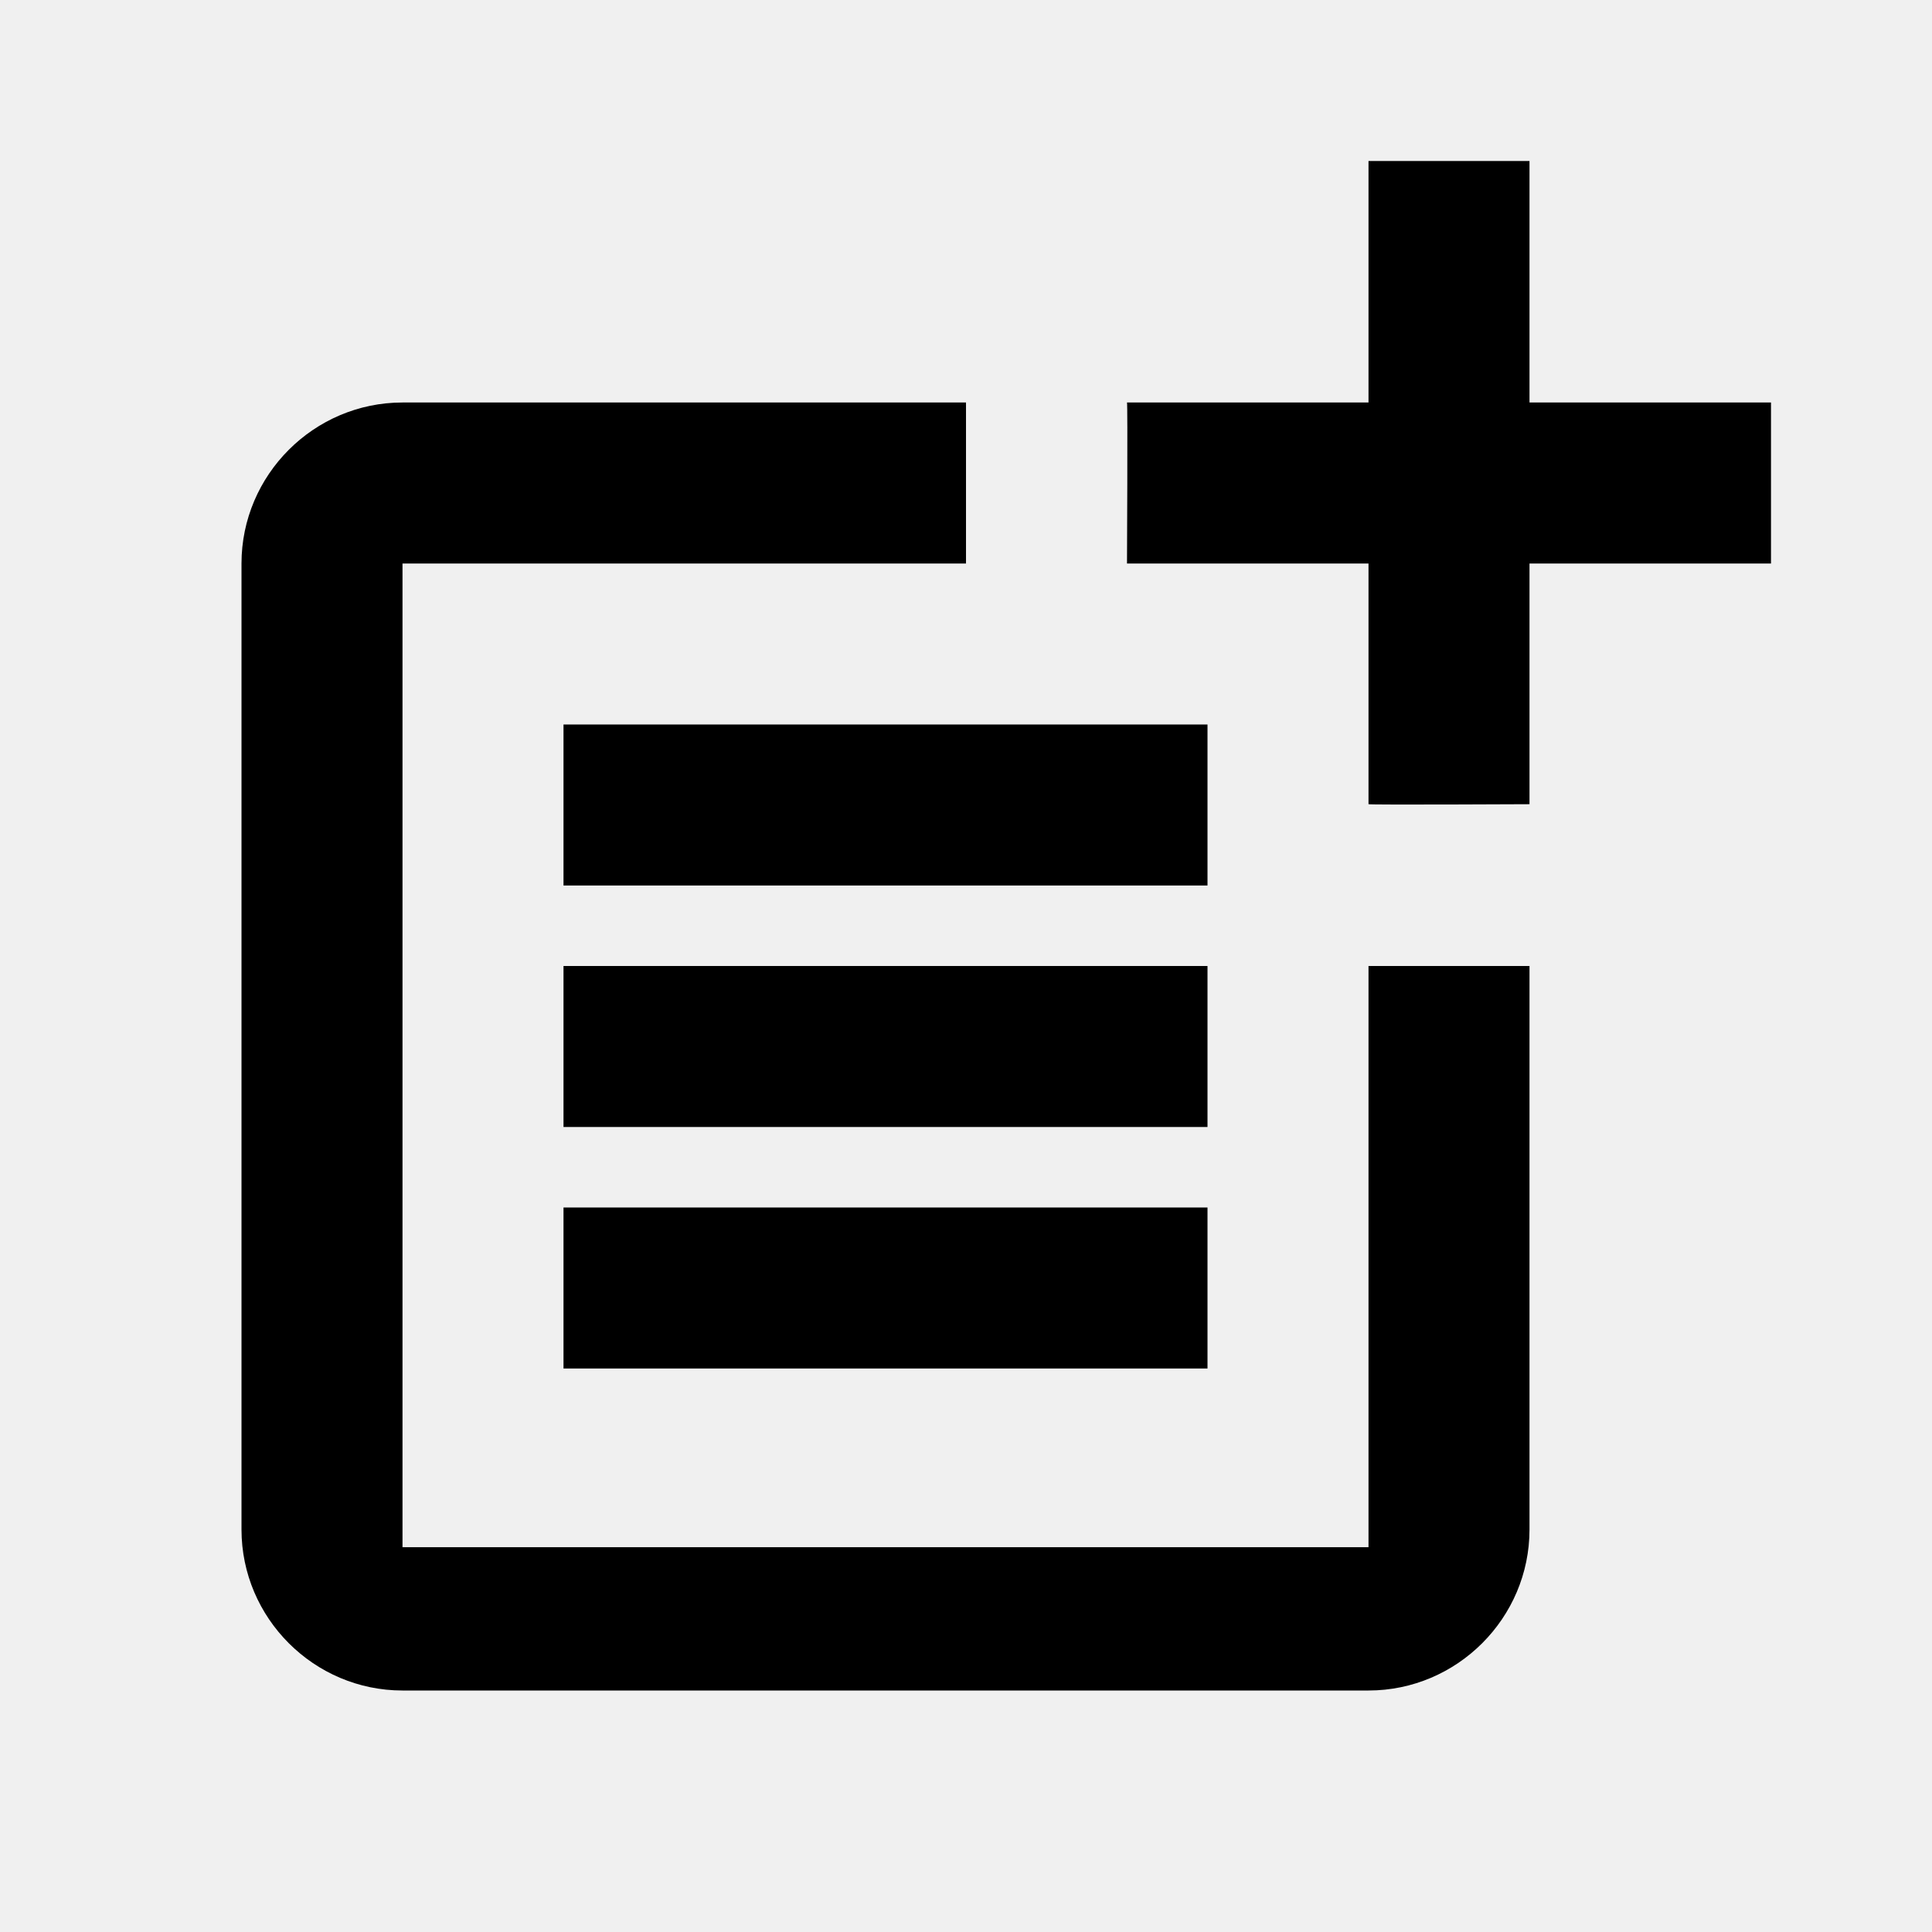
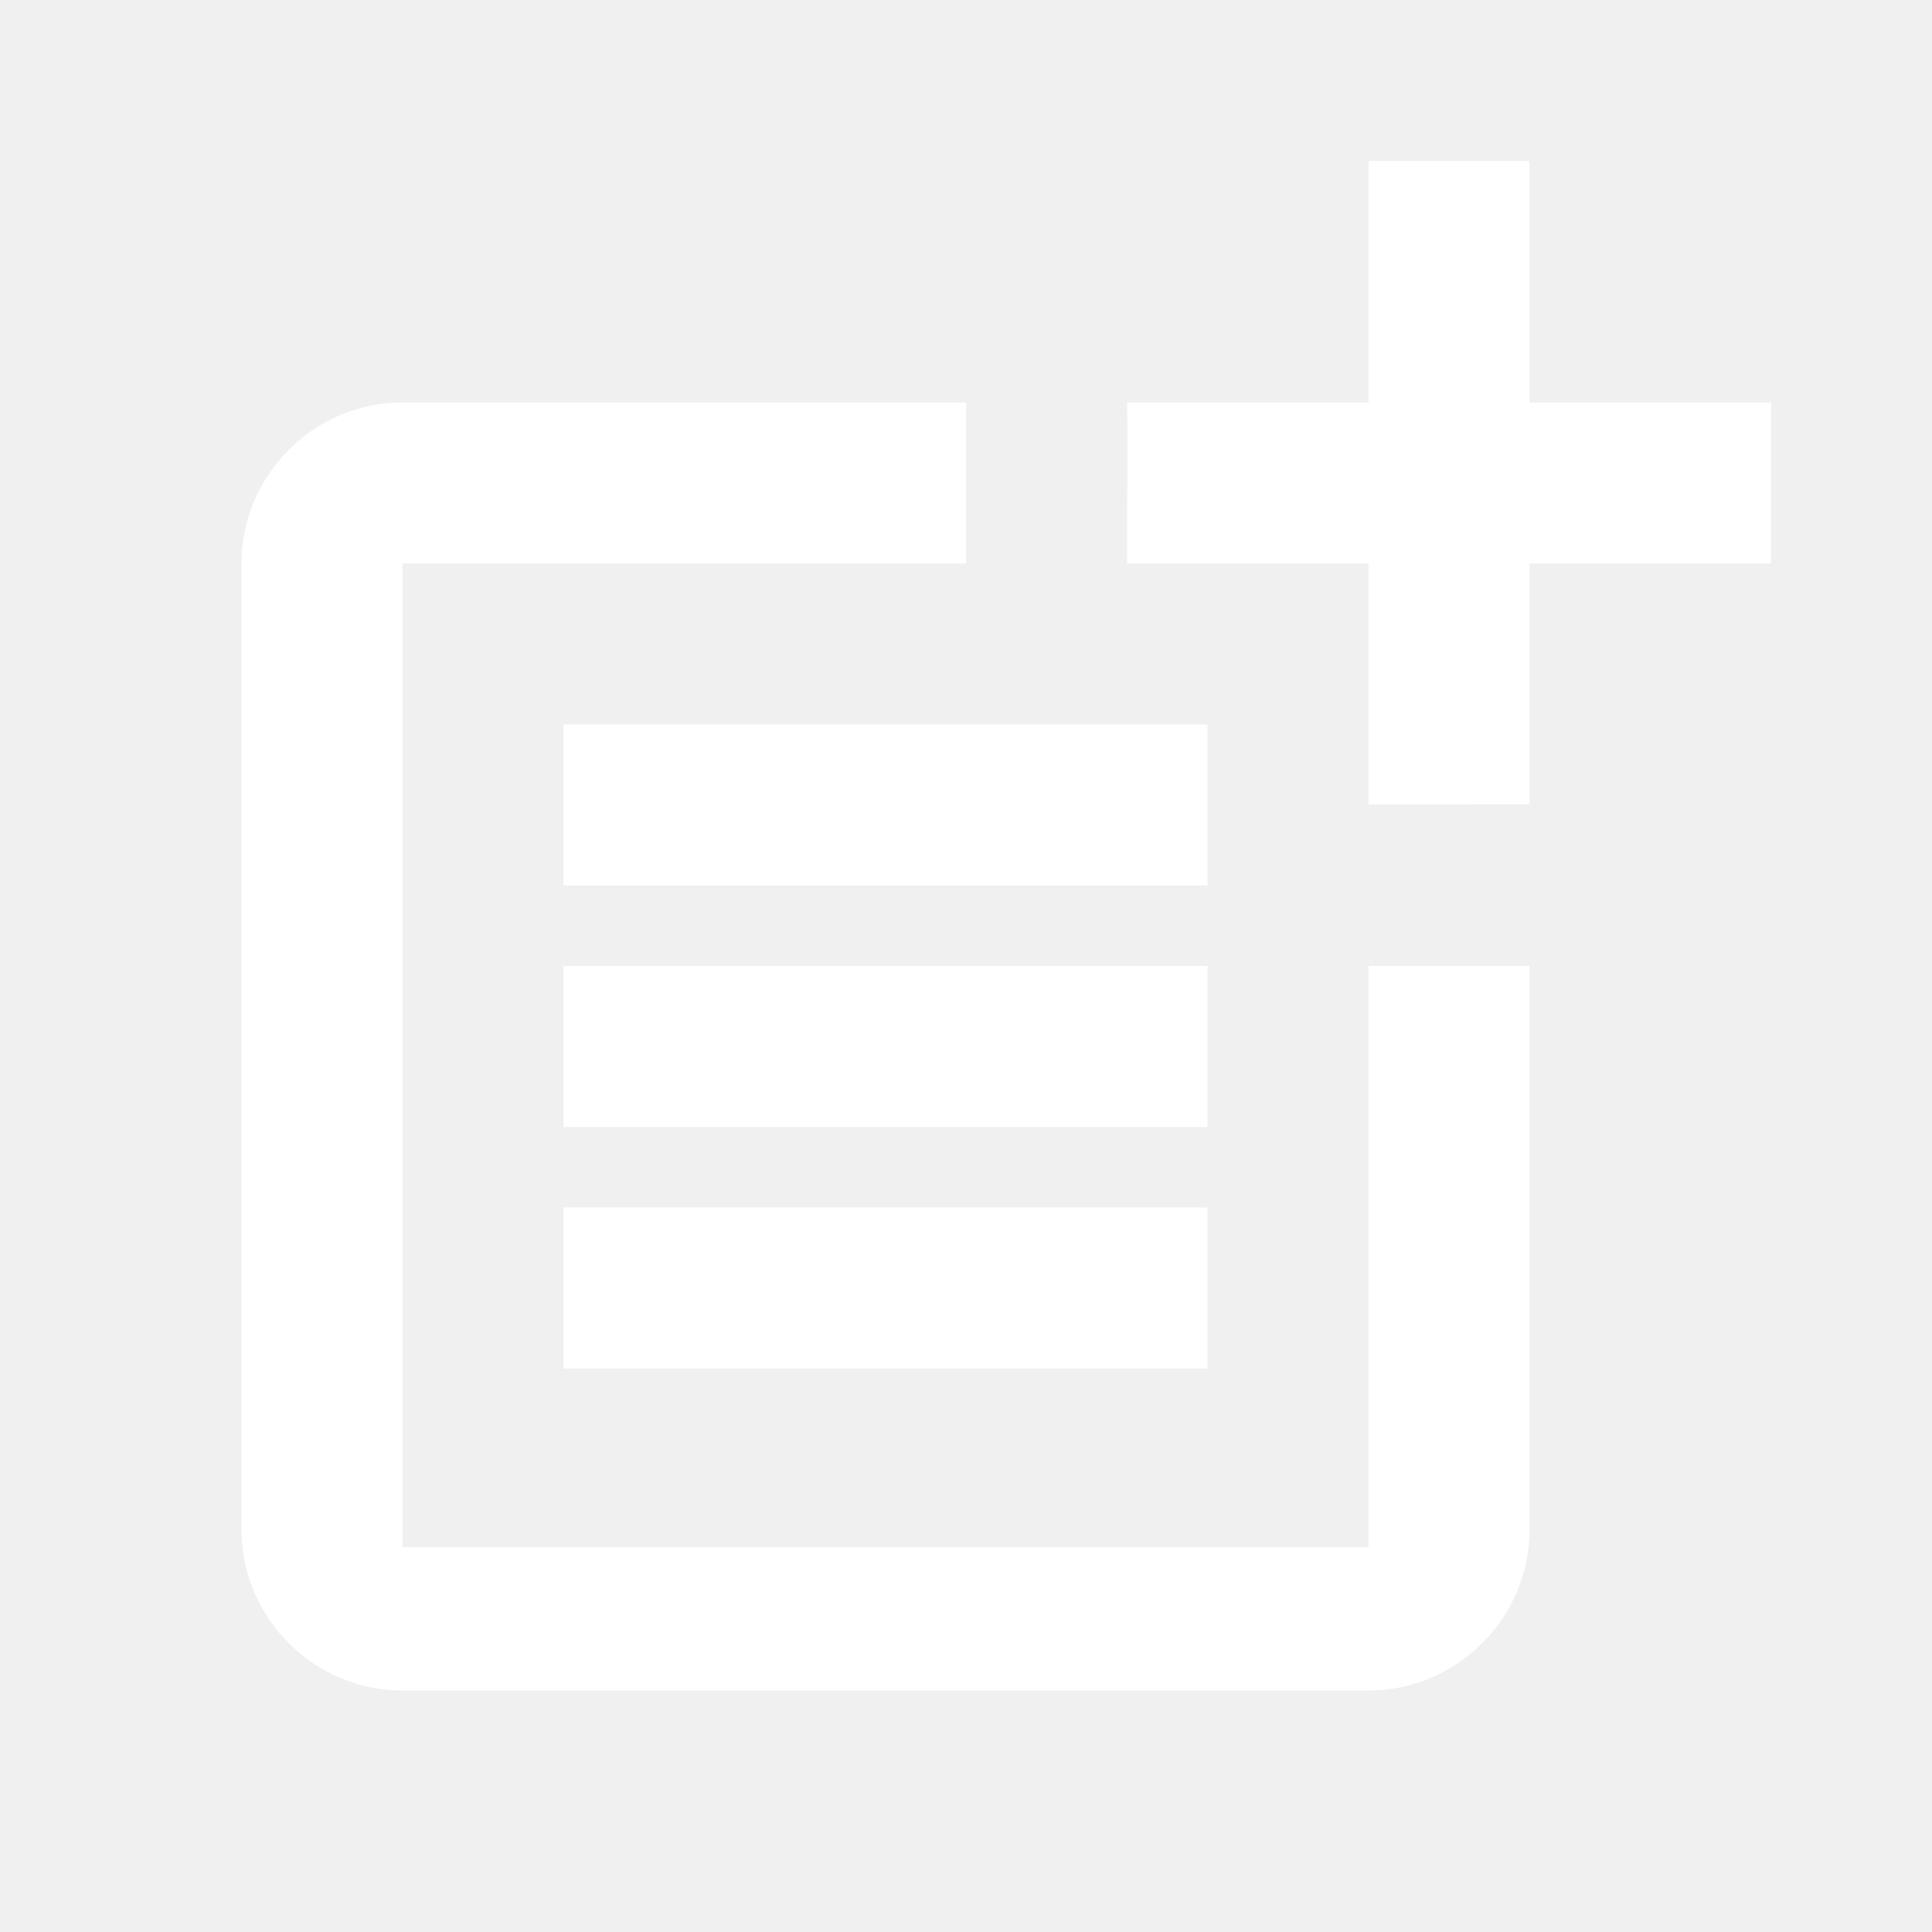
- <svg xmlns="http://www.w3.org/2000/svg" enable-background="new 0 0 24 24" height="24" viewBox="0 0 24 24" width="24">
+ <svg xmlns="http://www.w3.org/2000/svg" version="1.1" id="Layer_1" x="0px" y="0px" width="24px" height="24px" viewBox="0 0 24 24" enable-background="new 0 0 24 24" xml:space="preserve">
  <g>
-     <rect fill="none" height="24" width="24" />
+     <rect fill="none" width="24" height="24" />
  </g>
  <g>
-     <g />
    <g>
-       <path d="M17,19.22H5V7h7V5H5C3.9,5,3,5.9,3,7v12c0,1.1,0.9,2,2,2h12c1.1,0,2-0.9,2-2v-7h-2V19.22z" />
-       <path d="M19,2h-2v3h-3c0.01,0.01,0,2,0,2h3v2.99c0.01,0.01,2,0,2,0V7h3V5h-3V2z" />
-       <rect height="2" width="8" x="7" y="9" />
-       <polygon points="7,12 7,14 15,14 15,12 12,12" />
-       <rect height="2" width="8" x="7" y="15" />
+       <path fill="#FFFFFF" d="M17,19.22H5V7h7V5H5C3.9,5,3,5.9,3,7v12c0,1.1,0.9,2,2,2h12c1.1,0,2-0.9,2-2v-7h-2V19.22z" />
+       <path fill="#FFFFFF" d="M19,2h-2v3h-3c0.01,0.01,0,2,0,2h3v2.99c0.01,0.01,2,0,2,0V7h3V5h-3V2z" />
+       <rect x="7" y="9" fill="#FFFFFF" width="8" height="2" />
+       <polygon fill="#FFFFFF" points="7,12 7,14 15,14 15,12 12,12   " />
+       <rect x="7" y="15" fill="#FFFFFF" width="8" height="2" />
    </g>
  </g>
</svg>
